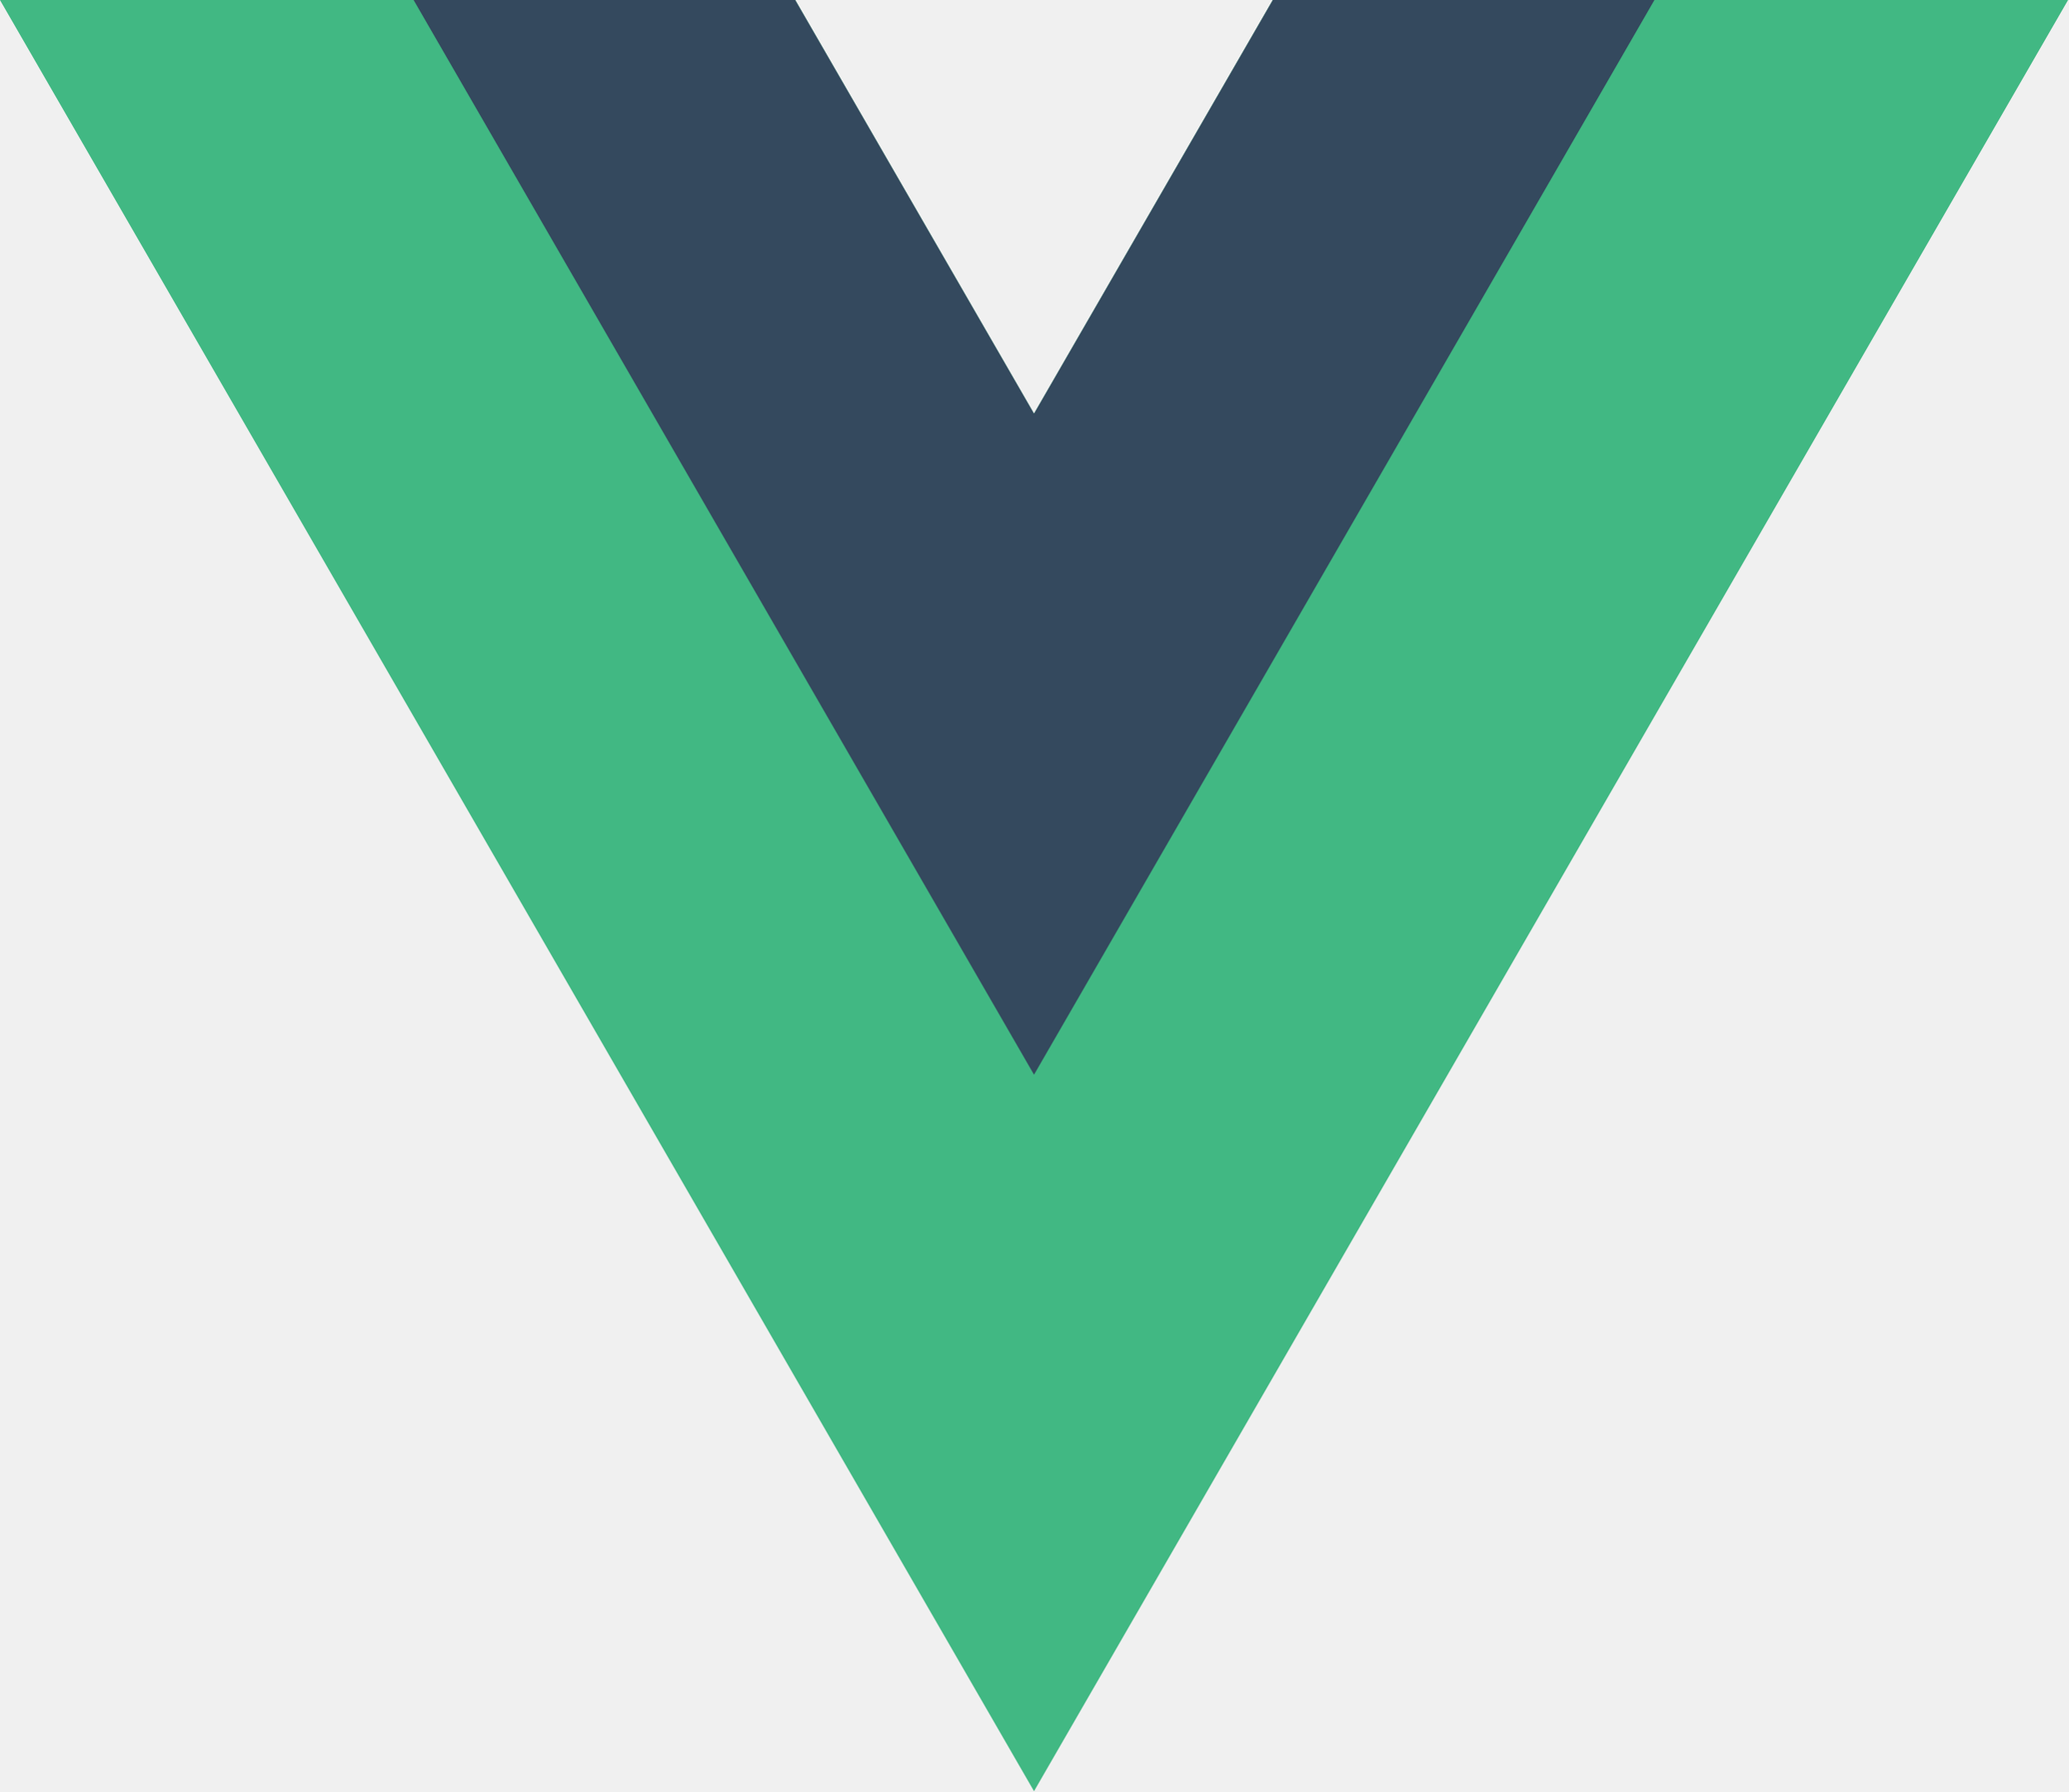
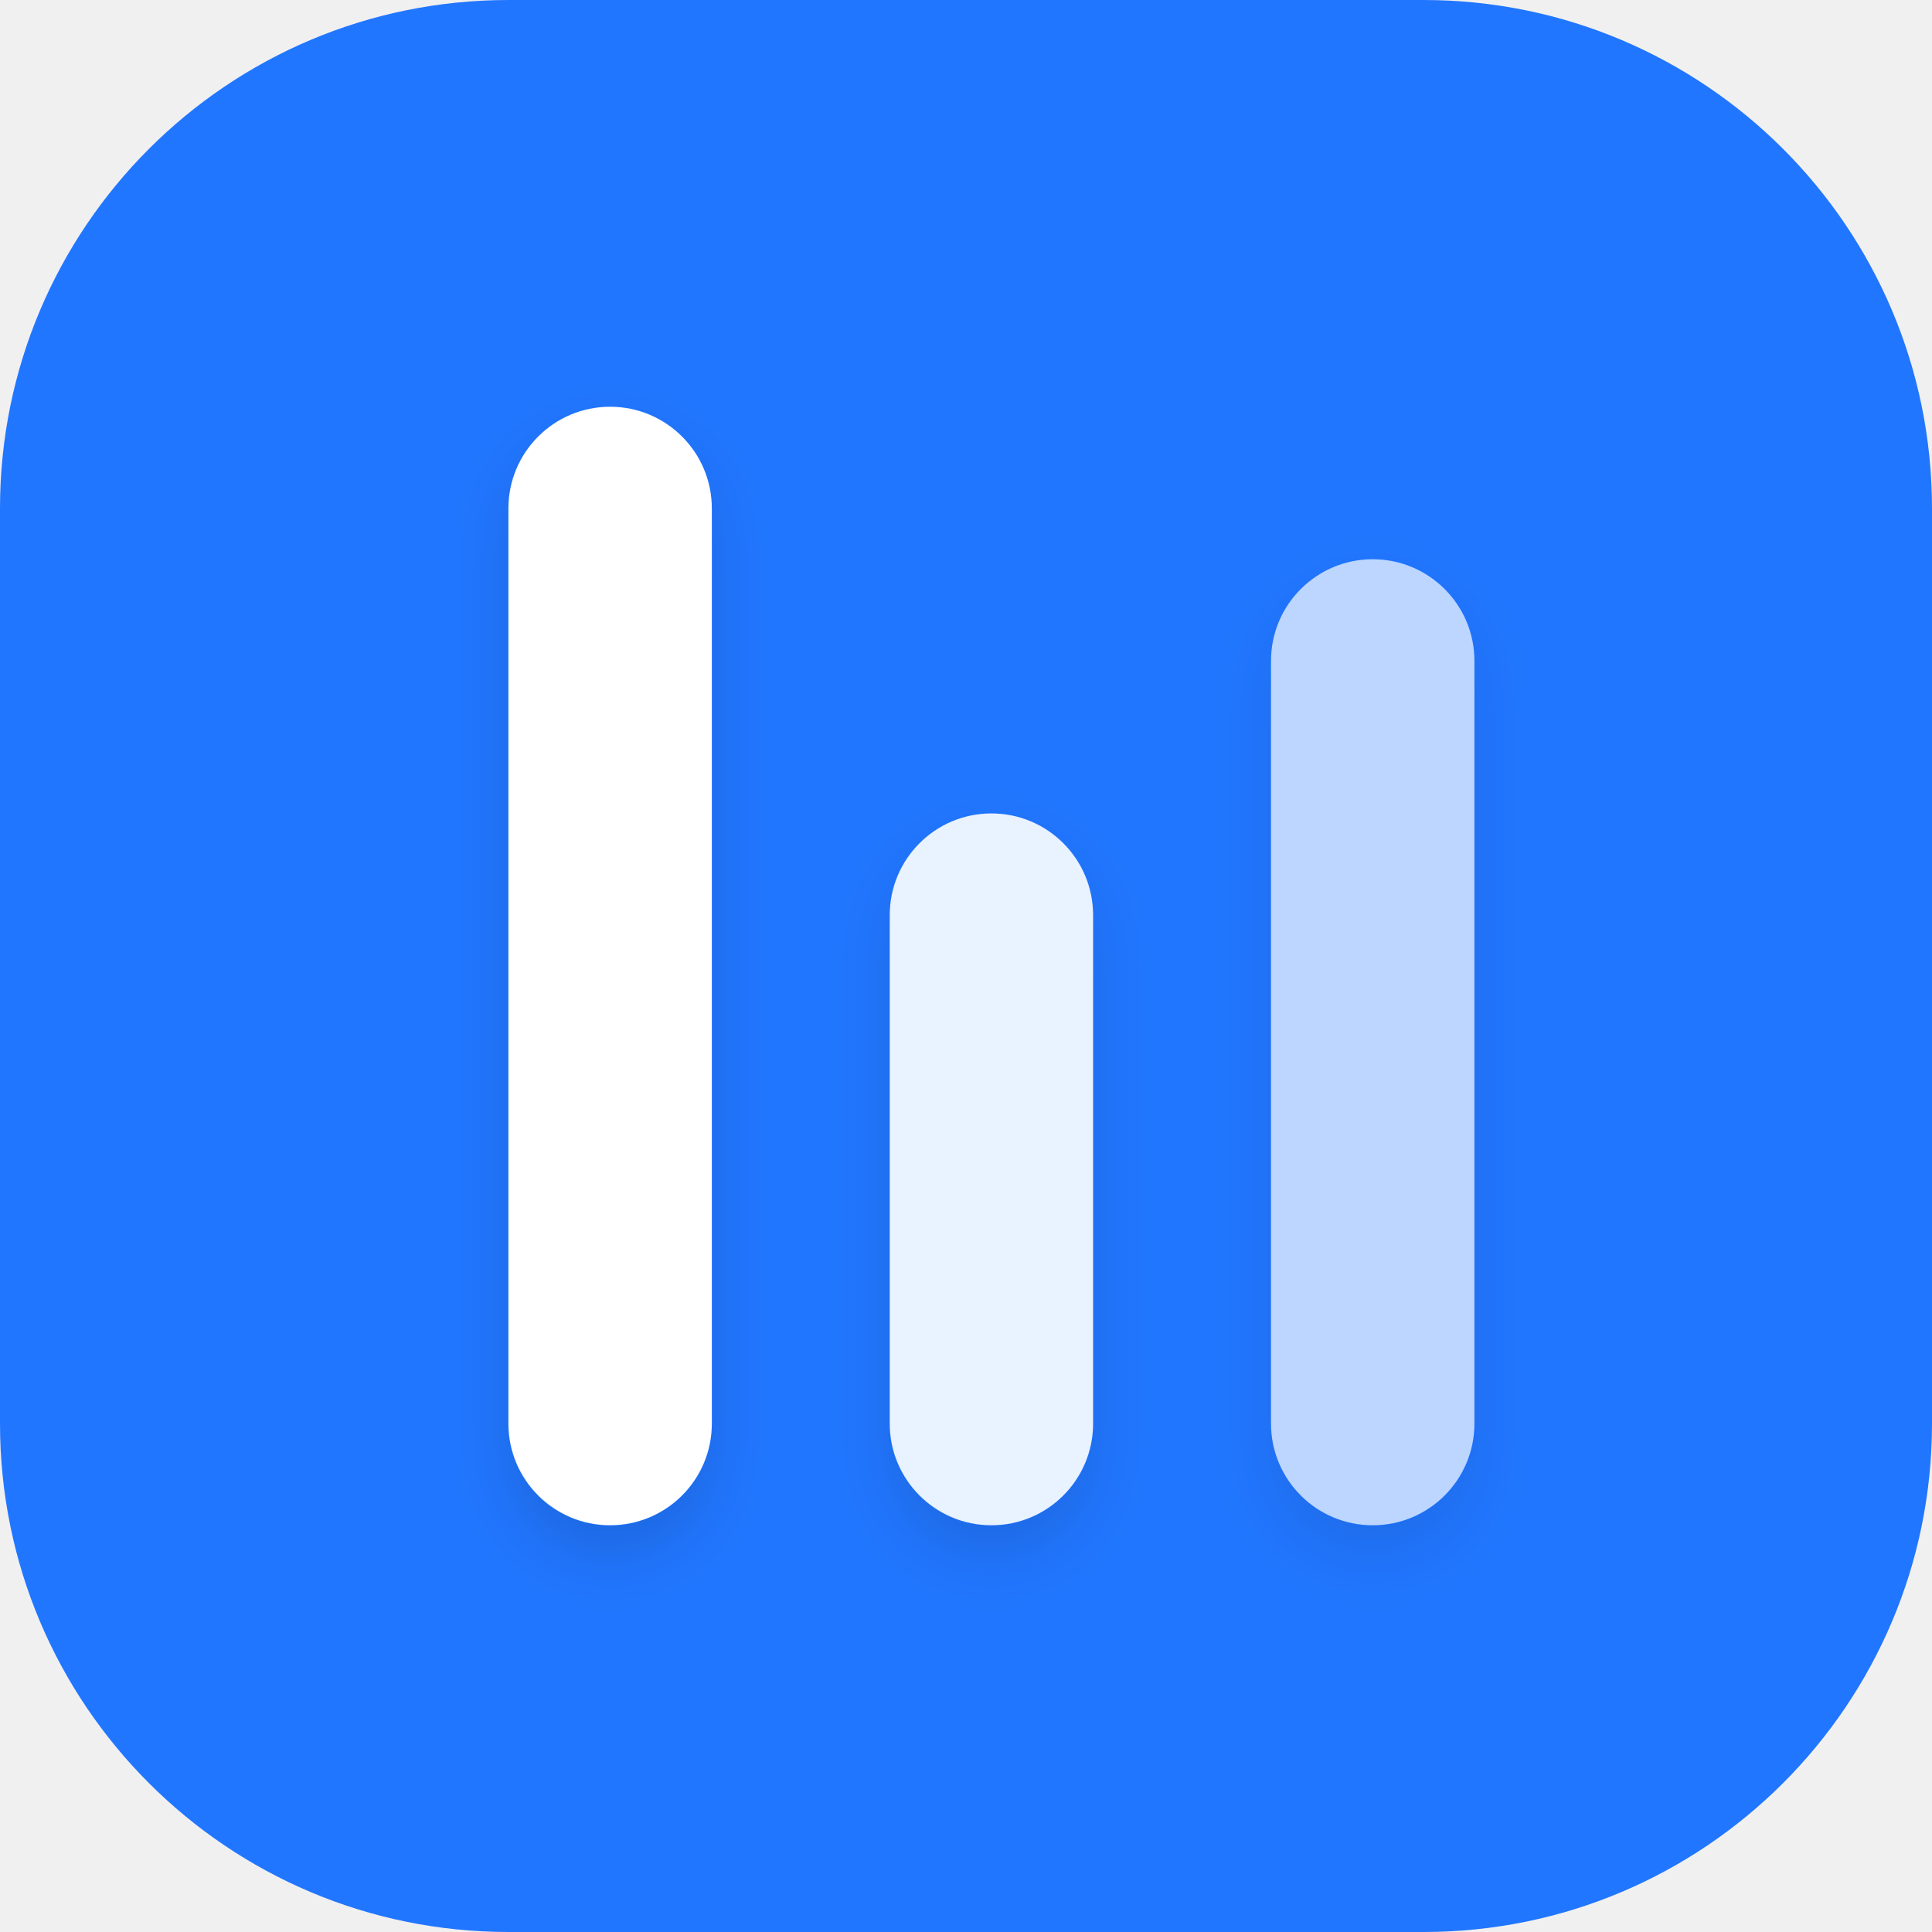
- <svg xmlns="http://www.w3.org/2000/svg" viewBox="0 0 261.76 226.69">
-   <path d="M161.096.001l-30.225 52.351L100.647.001H-.005l130.877 226.688L261.749.001z" fill="#41b883" />
-   <path d="M161.096.001l-30.225 52.351L100.647.001H52.346l78.526 136.01L209.398.001z" fill="#34495e" />
+ <svg xmlns="http://www.w3.org/2000/svg" width="32" height="32" viewBox="0 0 32 32" fill="none">
+   <path d="M0 8.421C0 3.77 3.77 0 8.421 0H23.579C28.23 0 32 3.77 32 8.421V23.579C32 28.23 28.23 32 23.579 32H8.421C3.77 32 0 28.23 0 23.579V8.421Z" fill="#2176FF" />
+   <g filter="url(#filter0_d_912_1148)">
+     <path d="M8.421 8.421C8.421 7.491 9.175 6.737 10.105 6.737C11.036 6.737 11.79 7.491 11.79 8.421V23.579C11.79 24.509 11.036 25.263 10.105 25.263C9.175 25.263 8.421 24.509 8.421 23.579V8.421Z" fill="white" />
+   </g>
+   <g opacity="0.9" filter="url(#filter1_d_912_1148)">
+     <path d="M14.737 15.158C14.737 14.227 15.491 13.473 16.421 13.473C17.351 13.473 18.105 14.227 18.105 15.158V23.579C18.105 24.509 17.351 25.263 16.421 25.263C15.491 25.263 14.737 24.509 14.737 23.579V15.158Z" fill="white" />
+   </g>
+   <g opacity="0.7" filter="url(#filter2_d_912_1148)">
+     <path d="M21.052 10.947C21.052 10.017 21.806 9.263 22.736 9.263C23.667 9.263 24.421 10.017 24.421 10.947V23.578C24.421 24.509 23.667 25.263 22.736 25.263C21.806 25.263 21.052 24.509 21.052 23.578V10.947Z" fill="white" />
+   </g>
+   <defs>
+     <filter id="filter0_d_912_1148" x="7.421" y="6.237" width="5.368" height="20.526" filterUnits="userSpaceOnUse" color-interpolation-filters="sRGB">
+       <feFlood flood-opacity="0" result="BackgroundImageFix" />
+       <feColorMatrix in="SourceAlpha" type="matrix" values="0 0 0 0 0 0 0 0 0 0 0 0 0 0 0 0 0 0 127 0" result="hardAlpha" />
+       <feOffset dy="0.5" />
+       <feGaussianBlur stdDeviation="0.5" />
+       <feComposite in2="hardAlpha" operator="out" />
+       <feColorMatrix type="matrix" values="0 0 0 0 0 0 0 0 0 0 0 0 0 0 0 0 0 0 0.12 0" />
+       <feBlend mode="normal" in2="BackgroundImageFix" result="effect1_dropShadow_912_1148" />
+       <feBlend mode="normal" in="SourceGraphic" in2="effect1_dropShadow_912_1148" result="shape" />
+     </filter>
+     <filter id="filter1_d_912_1148" x="13.737" y="12.973" width="5.368" height="13.79" filterUnits="userSpaceOnUse" color-interpolation-filters="sRGB">
+       <feFlood flood-opacity="0" result="BackgroundImageFix" />
+       <feColorMatrix in="SourceAlpha" type="matrix" values="0 0 0 0 0 0 0 0 0 0 0 0 0 0 0 0 0 0 127 0" result="hardAlpha" />
+       <feOffset dy="0.5" />
+       <feGaussianBlur stdDeviation="0.5" />
+       <feComposite in2="hardAlpha" operator="out" />
+       <feColorMatrix type="matrix" values="0 0 0 0 0 0 0 0 0 0 0 0 0 0 0 0 0 0 0.12 0" />
+       <feBlend mode="normal" in2="BackgroundImageFix" result="effect1_dropShadow_912_1148" />
+       <feBlend mode="normal" in="SourceGraphic" in2="effect1_dropShadow_912_1148" result="shape" />
+     </filter>
+     <filter id="filter2_d_912_1148" x="20.052" y="8.763" width="5.368" height="18" filterUnits="userSpaceOnUse" color-interpolation-filters="sRGB">
+       <feFlood flood-opacity="0" result="BackgroundImageFix" />
+       <feColorMatrix in="SourceAlpha" type="matrix" values="0 0 0 0 0 0 0 0 0 0 0 0 0 0 0 0 0 0 127 0" result="hardAlpha" />
+       <feOffset dy="0.5" />
+       <feGaussianBlur stdDeviation="0.5" />
+       <feComposite in2="hardAlpha" operator="out" />
+       <feColorMatrix type="matrix" values="0 0 0 0 0 0 0 0 0 0 0 0 0 0 0 0 0 0 0.12 0" />
+       <feBlend mode="normal" in2="BackgroundImageFix" result="effect1_dropShadow_912_1148" />
+       <feBlend mode="normal" in="SourceGraphic" in2="effect1_dropShadow_912_1148" result="shape" />
+     </filter>
+   </defs>
</svg>
